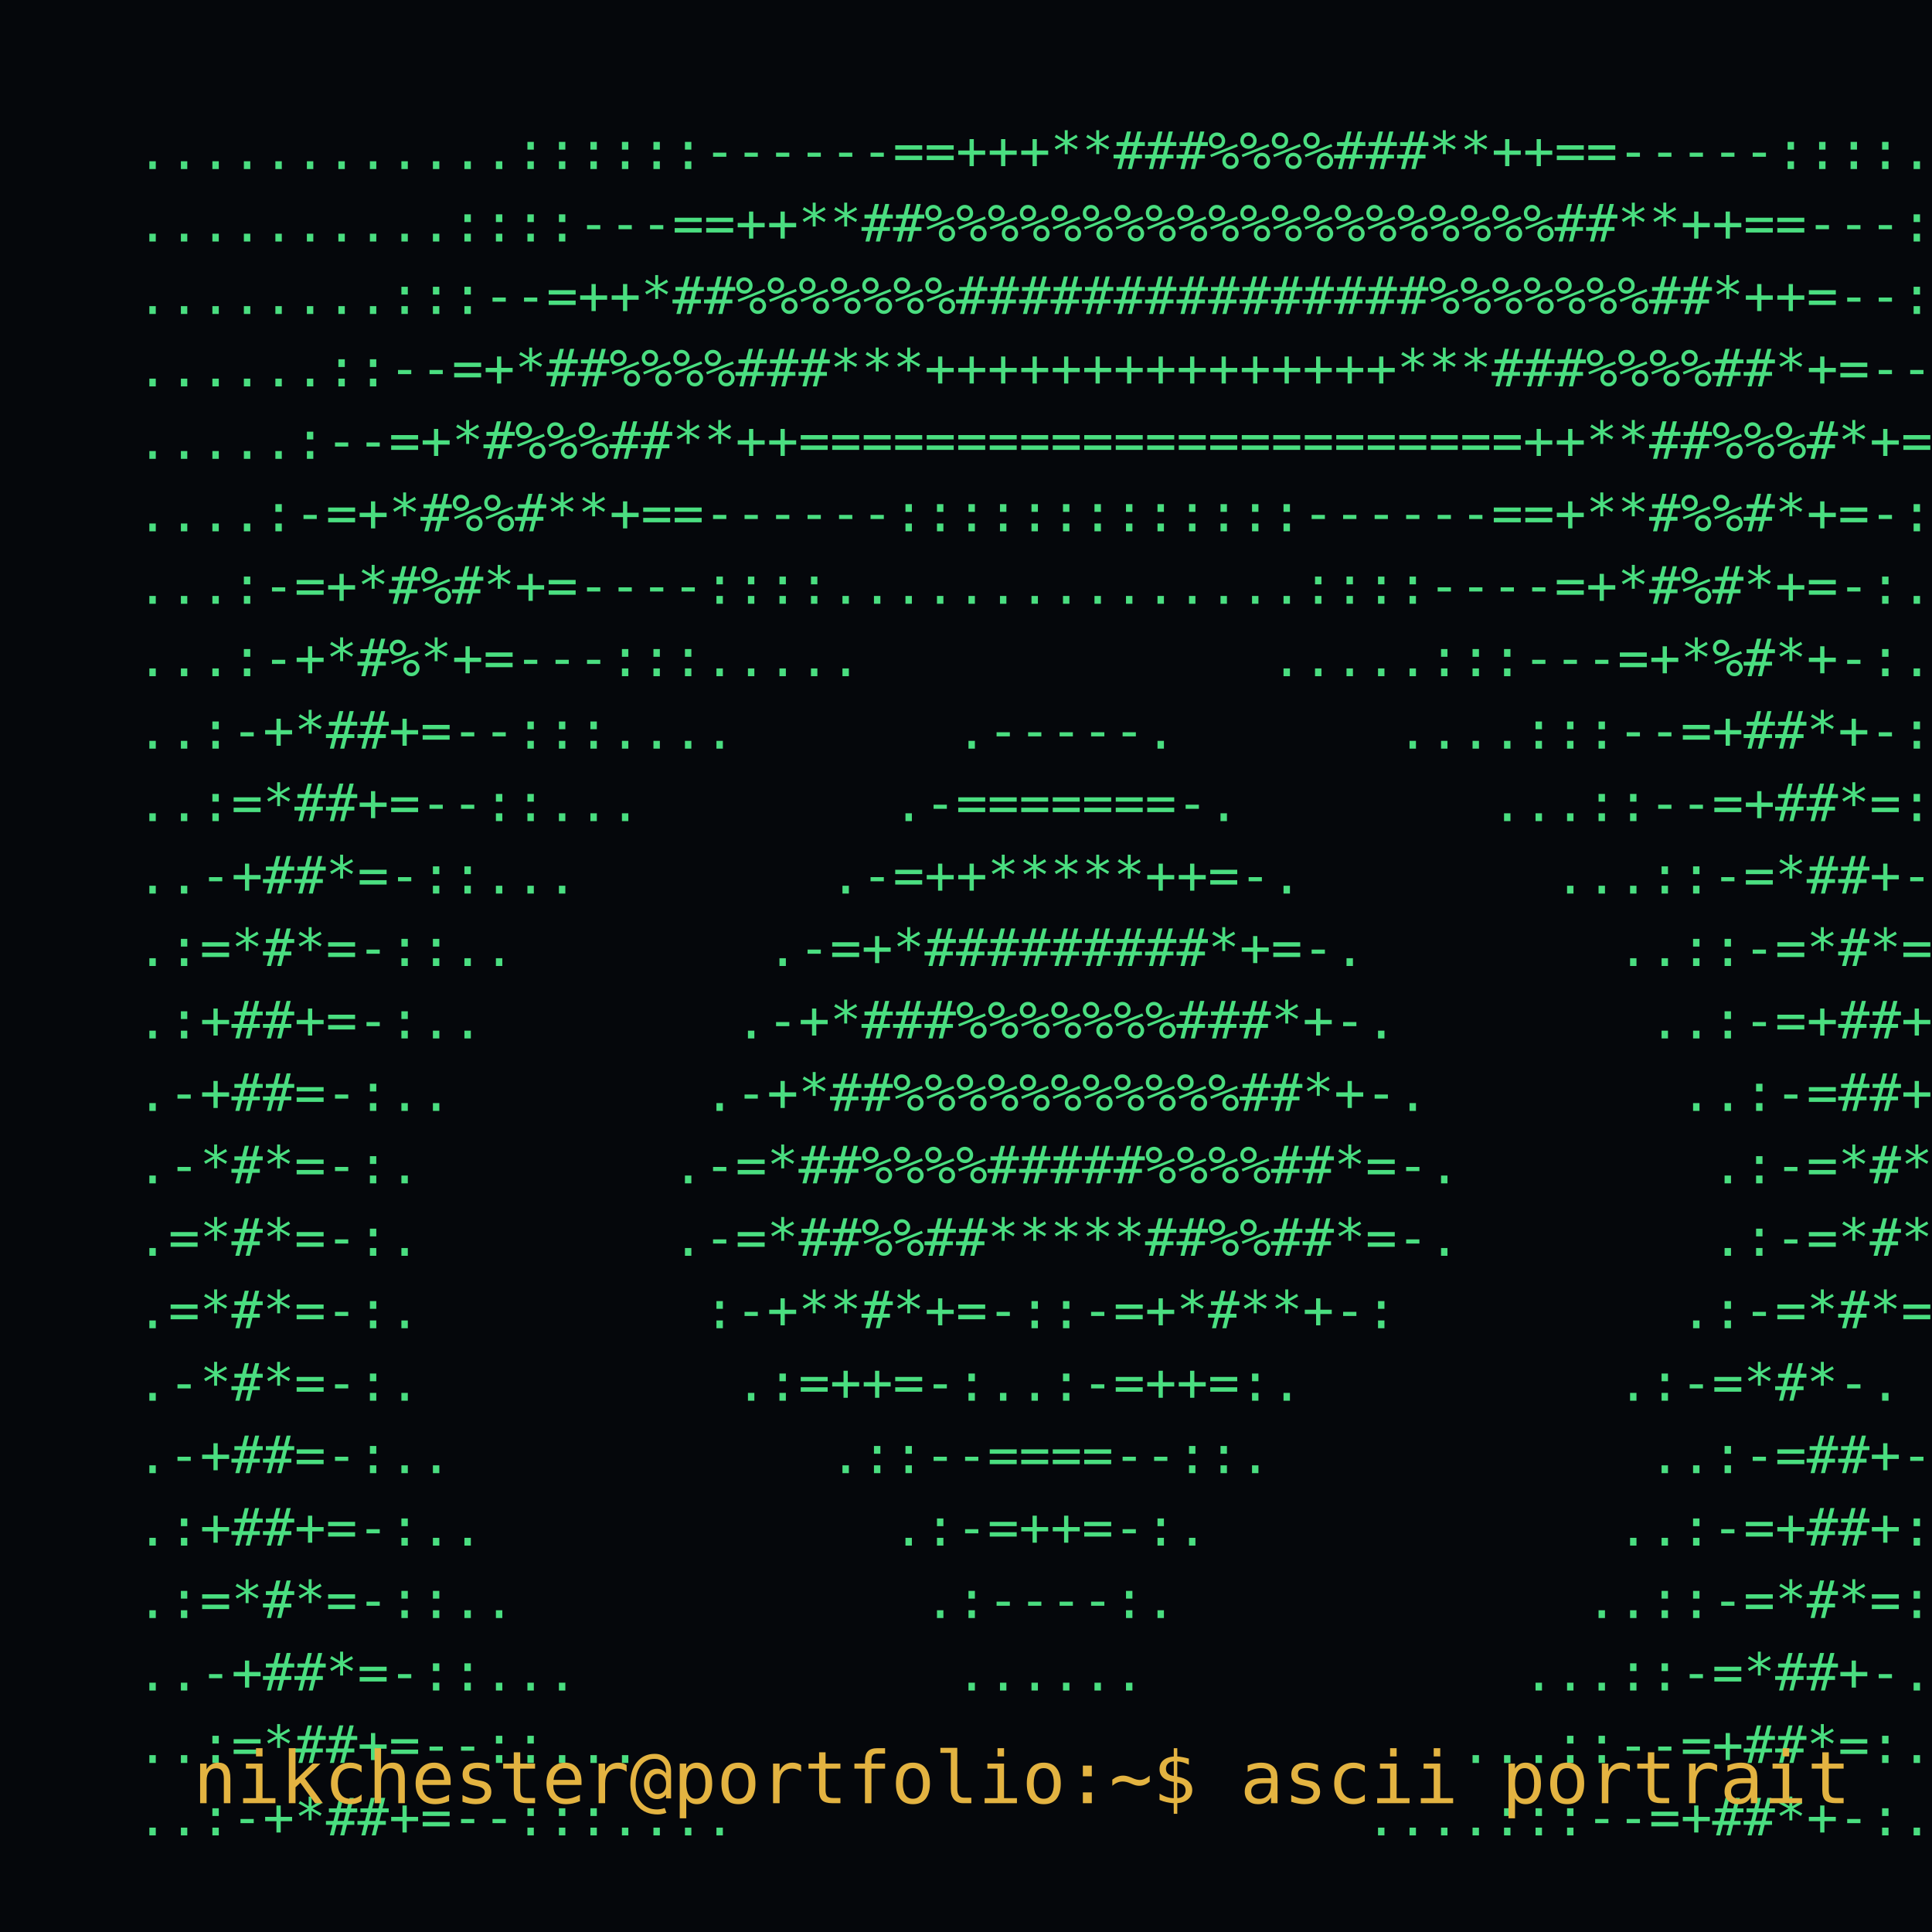
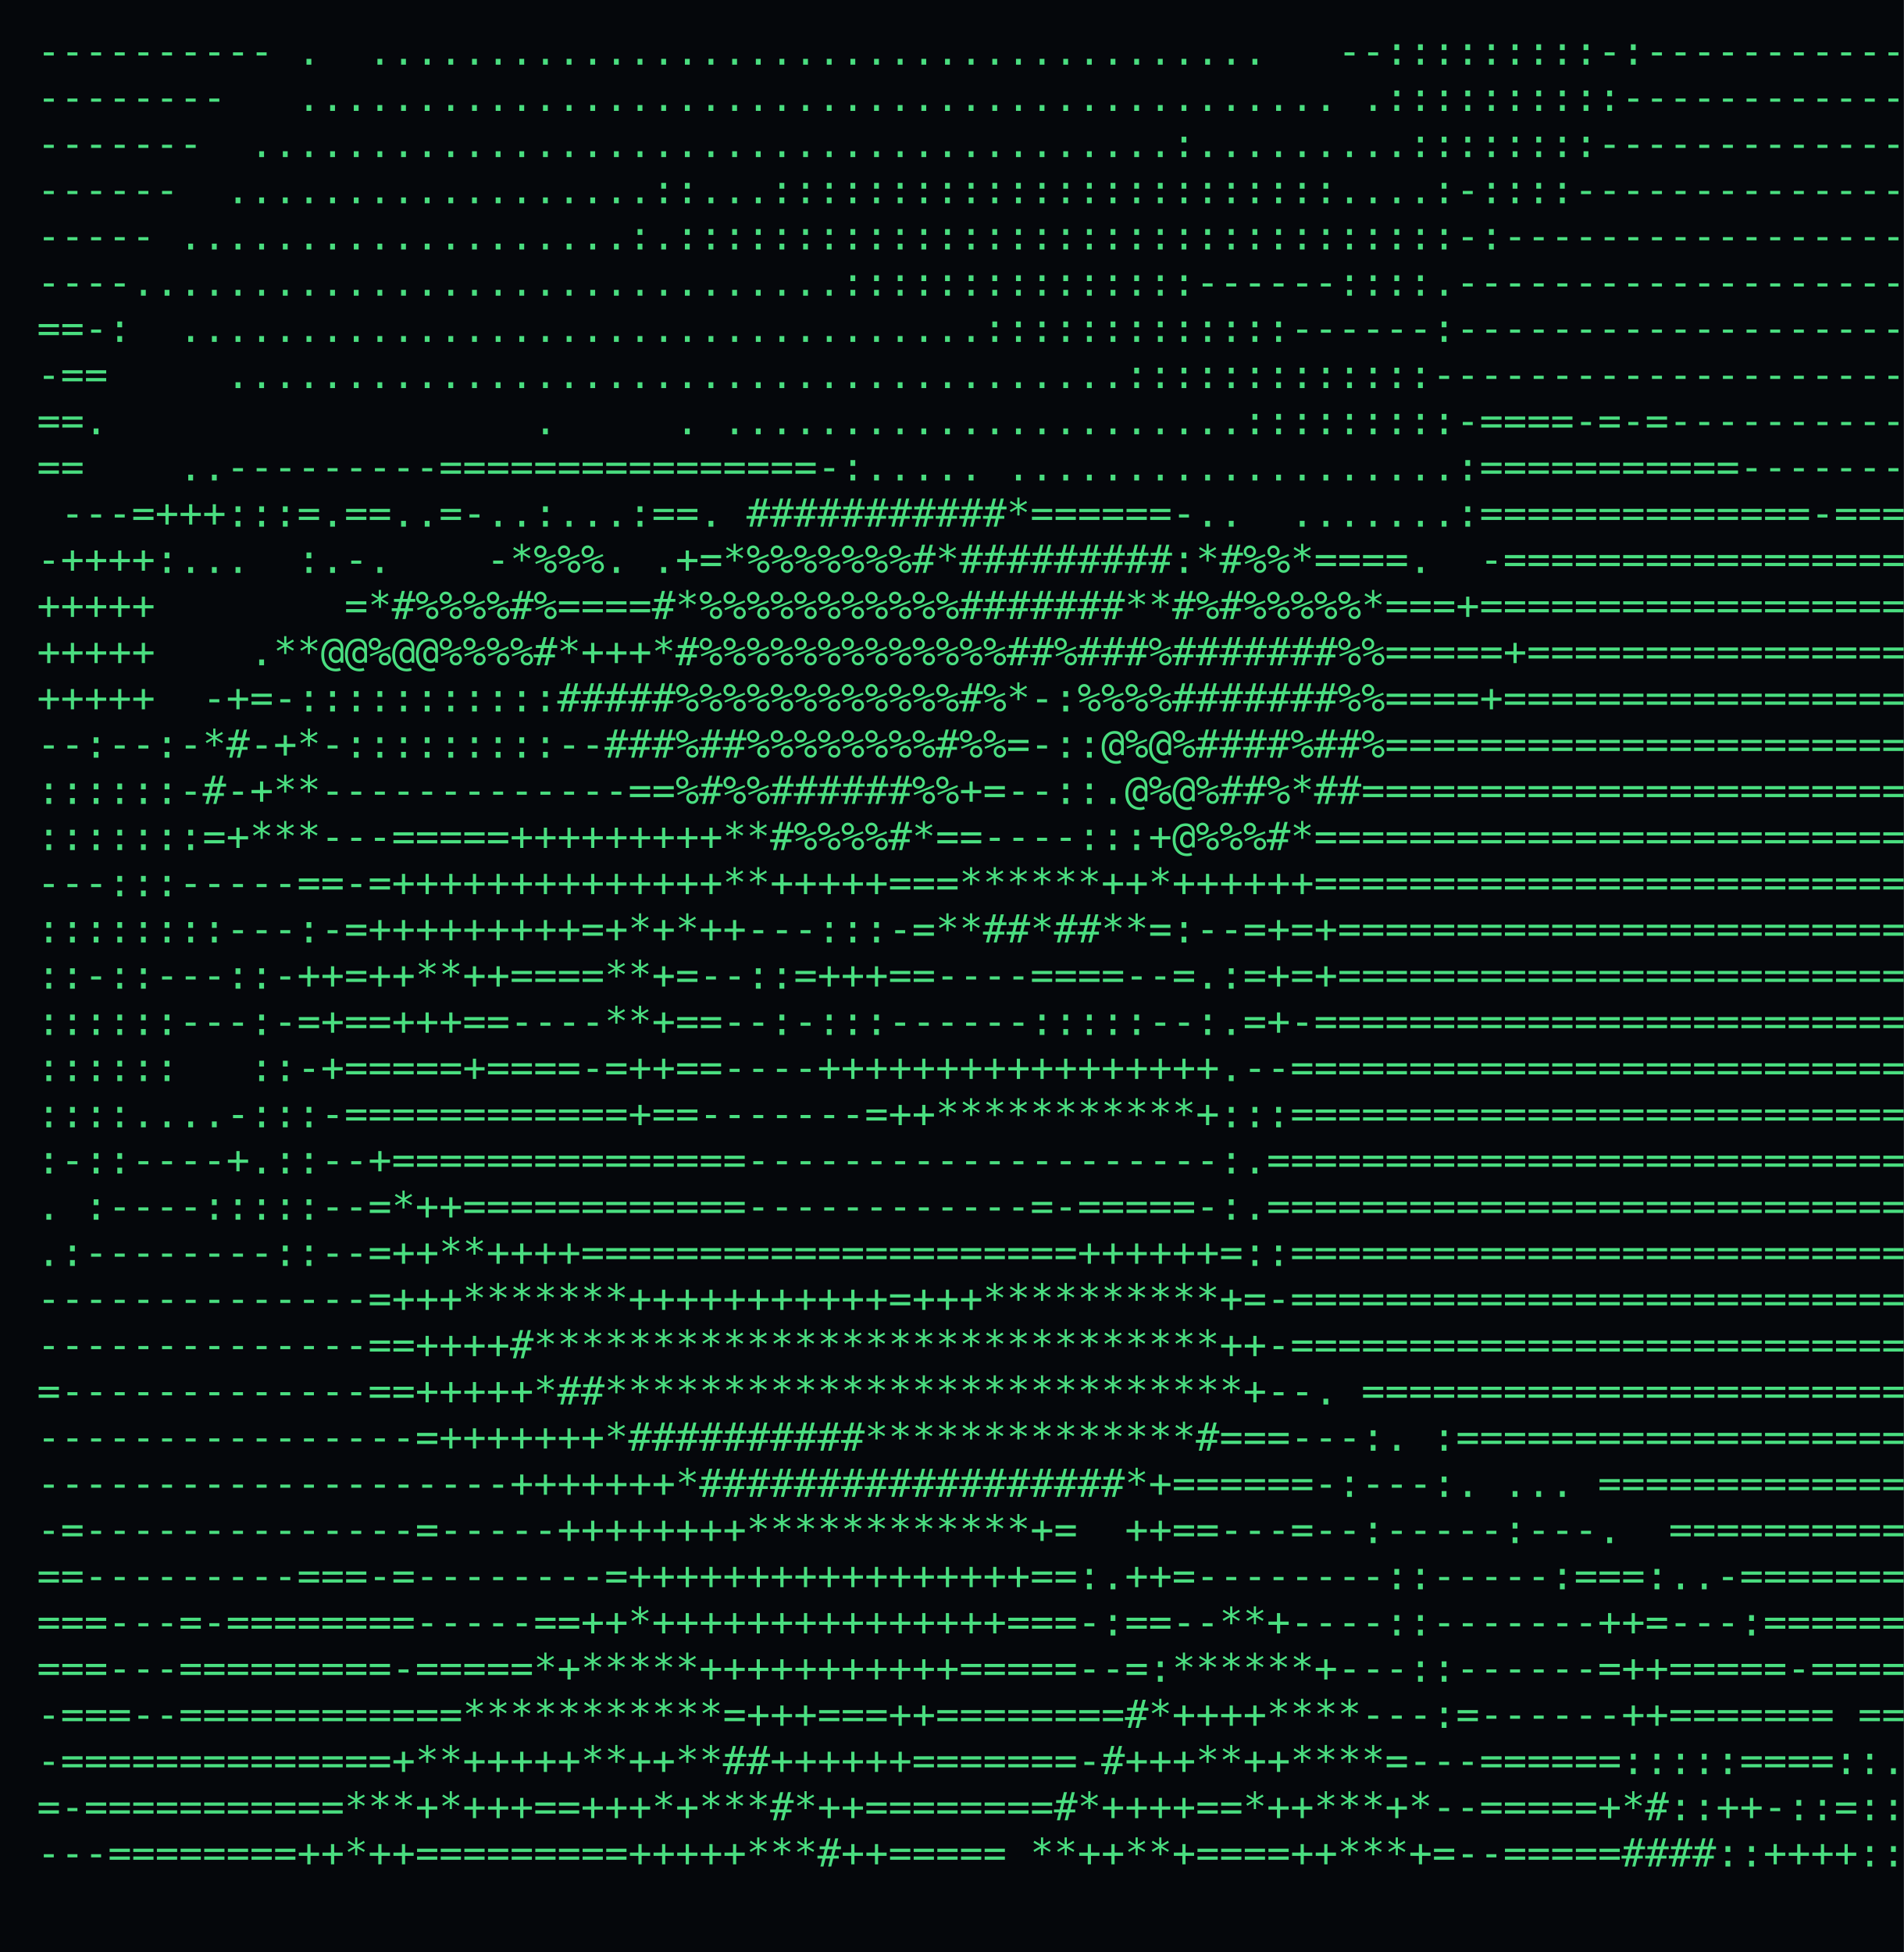
- <svg xmlns="http://www.w3.org/2000/svg" viewBox="0 0 480 480" role="img" aria-label="Decorative ASCII portrait">
-   <rect width="480" height="480" fill="#05070b" />
-   <text x="34" y="42" fill="#4ade80" font-family="JetBrains Mono, Consolas, monospace" font-size="13" xml:space="preserve">
-     <tspan x="34" dy="0">............::::::------==+++**###%%%%###**++==-----::::............</tspan>
-     <tspan x="34" dy="18">..........::::---==++**##%%%%%%%%%%%%%%%%%%%%##**++==---::::........</tspan>
-     <tspan x="34" dy="18">........:::--=++*##%%%%%%%###############%%%%%%%##*++=--:::........</tspan>
-     <tspan x="34" dy="18">......::--=+*##%%%%###***+++++++++++++++***###%%%%##*+=--::......</tspan>
-     <tspan x="34" dy="18">.....:--=+*#%%%##**++=======================++**##%%%#*+=--:.....</tspan>
-     <tspan x="34" dy="18">....:-=+*#%%#**+==------:::::::::::::------==+**#%%#*+=-:....</tspan>
-     <tspan x="34" dy="18">...:-=+*#%#*+=----::::...............::::----=+*#%#*+=-:...</tspan>
-     <tspan x="34" dy="18">...:-+*#%*+=---:::.....             .....:::---=+*%#*+-:...</tspan>
-     <tspan x="34" dy="18">..:-+*##+=--:::....       .-----.       ....:::--=+##*+-:..</tspan>
-     <tspan x="34" dy="18">..:=*##+=--::...        .-=======-.        ...::--=+##*=:..</tspan>
-     <tspan x="34" dy="18">..-+##*=-::...        .-=++*****++=-.        ...::-=*##+-..</tspan>
-     <tspan x="34" dy="18">.:=*#*=-::..        .-=+*#########*+=-.        ..::-=*#*=:.</tspan>
-     <tspan x="34" dy="18">.:+##+=-:..        .-+*###%%%%%%%###*+-.        ..:-=+##+:.</tspan>
-     <tspan x="34" dy="18">.-+##=-:..        .-+*##%%%%%%%%%%%##*+-.        ..:-=##+-.</tspan>
-     <tspan x="34" dy="18">.-*#*=-:.        .-=*##%%%%#####%%%%##*=-.        .:-=*#*-.</tspan>
-     <tspan x="34" dy="18">.=*#*=-:.        .-=*##%%##*****##%%##*=-.        .:-=*#*=.</tspan>
-     <tspan x="34" dy="18">.=*#*=-:.         :-+**#*+=-::-=+*#**+-:         .:-=*#*=.</tspan>
-     <tspan x="34" dy="18">.-*#*=-:.          .:=++=-:..:-=++=:.          .:-=*#*-.</tspan>
-     <tspan x="34" dy="18">.-+##=-:..            .::--====--::.            ..:-=##+-.</tspan>
-     <tspan x="34" dy="18">.:+##+=-:..             .:-=++=-:.             ..:-=+##+:.</tspan>
-     <tspan x="34" dy="18">.:=*#*=-::..             .:----:.             ..::-=*#*=:.</tspan>
-     <tspan x="34" dy="18">..-+##*=-::...            ......            ...::-=*##+-..</tspan>
-     <tspan x="34" dy="18">..:=*##+=--::...                          ...::--=+##*=:..</tspan>
-     <tspan x="34" dy="18">..:-+*##+=--:::....                    ....:::--=+##*+-:..</tspan>
-   </text>
-   <text x="48" y="448" fill="#e3b341" font-family="JetBrains Mono, Consolas, monospace" font-size="18">nikchester@portfolio:~$ ascii portrait</text>
+ <svg xmlns="http://www.w3.org/2000/svg" viewBox="0 0 824 845" role="img" aria-label="Decorative ANSI portrait">
+   <rect width="824" height="845" fill="#05070b" />
+   <g fill="#4ade80" font-family="JetBrains Mono, Consolas, monospace" font-size="17" xml:space="preserve">
+     <text x="16" y="28">---------- .  ......................................   --:::::::::-:------------</text>
+     <text x="16" y="48">--------   ............................................ .::::::::::-------------</text>
+     <text x="16" y="68">-------  .......................................:.........::::::::--------------</text>
+     <text x="16" y="88">------  ..................::...::::::::::::::::::::::::....:-::::---------------</text>
+     <text x="16" y="108">----- ...................:.:::::::::::::::::::::::::::::::::-:------------------</text>
+     <text x="16" y="128">----..............................:::::::::::::::------::::.--------------------</text>
+     <text x="16" y="148">==-:  ..................................:::::::::::::------:--------------------</text>
+     <text x="16" y="168">-==     ......................................:::::::::::::---------------------</text>
+     <text x="16" y="188">==.                  .     . ......................:::::::::-====-=-=-----------</text>
+     <text x="16" y="208">==    ..---------================-:..... ...................:===========--------</text>
+     <text x="16" y="228"> ---=+++:::=.==..=-..:...:==. ###########*======-..  .......:==============-===-</text>
+     <text x="16" y="248">-++++:...  :.-.    -*%%%. .+=*%%%%%%%#*#########:*#%%*====.  -==================</text>
+     <text x="16" y="268">+++++        =*#%%%%#%====#*%%%%%%%%%%%#######**#%#%%%%%*===+===================</text>
+     <text x="16" y="288">+++++    .**@@%@@%%%%#*+++*#%%%%%%%%%%%%%##%###%#######%%=====+=================</text>
+     <text x="16" y="308">+++++  -+=-:::::::::::#####%%%%%%%%%%%%#%*-:%%%%#######%%====+==================</text>
+     <text x="16" y="328">--:--:-*#-+*-:::::::::--###%##%%%%%%%%#%%=-::@%@%####%##%=======================</text>
+     <text x="16" y="348">::::::-#-+**-------------==%#%%######%%+=--::.@%@%##%*##========================</text>
+     <text x="16" y="368">:::::::=+***---=====+++++++++**#%%%%#*==----:::+@%%%#*==========================</text>
+     <text x="16" y="388">---:::-----==-=++++++++++++++**+++++===******++*++++++==========================</text>
+     <text x="16" y="408">::::::::---:-=+++++++++=+*+*++---:::-=**##*##**=:--=+=+=========================</text>
+     <text x="16" y="428">::-::---::-++=++**++====**+=--::=+++==----====--=.:=+=+=========================</text>
+     <text x="16" y="448">::::::---:-=+==+++==----**+==--:-:::------:::::--:.=+-==========================</text>
+     <text x="16" y="468">::::::   ::-+=====+====-=++==----+++++++++++++++++.--===========================</text>
+     <text x="16" y="488">::::....-:::-============+==-------=++***********+:::===========================</text>
+     <text x="16" y="508">:-::----+.::--+===============--------------------:.============================</text>
+     <text x="16" y="528">. :----:::::--=*++============------------=-=====-:.============================</text>
+     <text x="16" y="548">.:--------::--=++**++++=====================++++++=::===========================</text>
+     <text x="16" y="568">--------------=+++*******+++++++++++=+++**********+=-===========================</text>
+     <text x="16" y="588">--------------==++++#*****************************++-===========================</text>
+     <text x="16" y="608">=-------------==+++++*##***************************+--. ========================</text>
+     <text x="16" y="628">----------------=+++++++*##########**************#===---:. :====================</text>
+     <text x="16" y="648">--------------------+++++++*##################*+======-:---:. ... ==============</text>
+     <text x="16" y="668">-=--------------=-----++++++++************+=  ++==---=--:-----:---.  ===========</text>
+     <text x="16" y="688">==---------===-=--------=+++++++++++++++++==:.++=--------::-----:===:..-========</text>
+     <text x="16" y="708">===---=-========-----==++*+++++++++++++++===-:==--**+----::-------++=---:=======</text>
+     <text x="16" y="728">===---=========-=====*+*****+++++++++++=====--=:******+---::------=++=====-=====</text>
+     <text x="16" y="748">-===--============***********=+++===++========#*++++****---:=------++======= ===</text>
+     <text x="16" y="768">-==============+**+++++**++**##++++++=======-#+++**++****=---======:::::====::.-</text>
+     <text x="16" y="788">=-===========***+*+++==+++*+***#*++========#*++++==*++***+*--=====+*#::++-::=:::</text>
+     <text x="16" y="808">---========++*++=========+++++***#++===== **++**+====++***+=--=====####::++++::-</text>
+   </g>
</svg>
